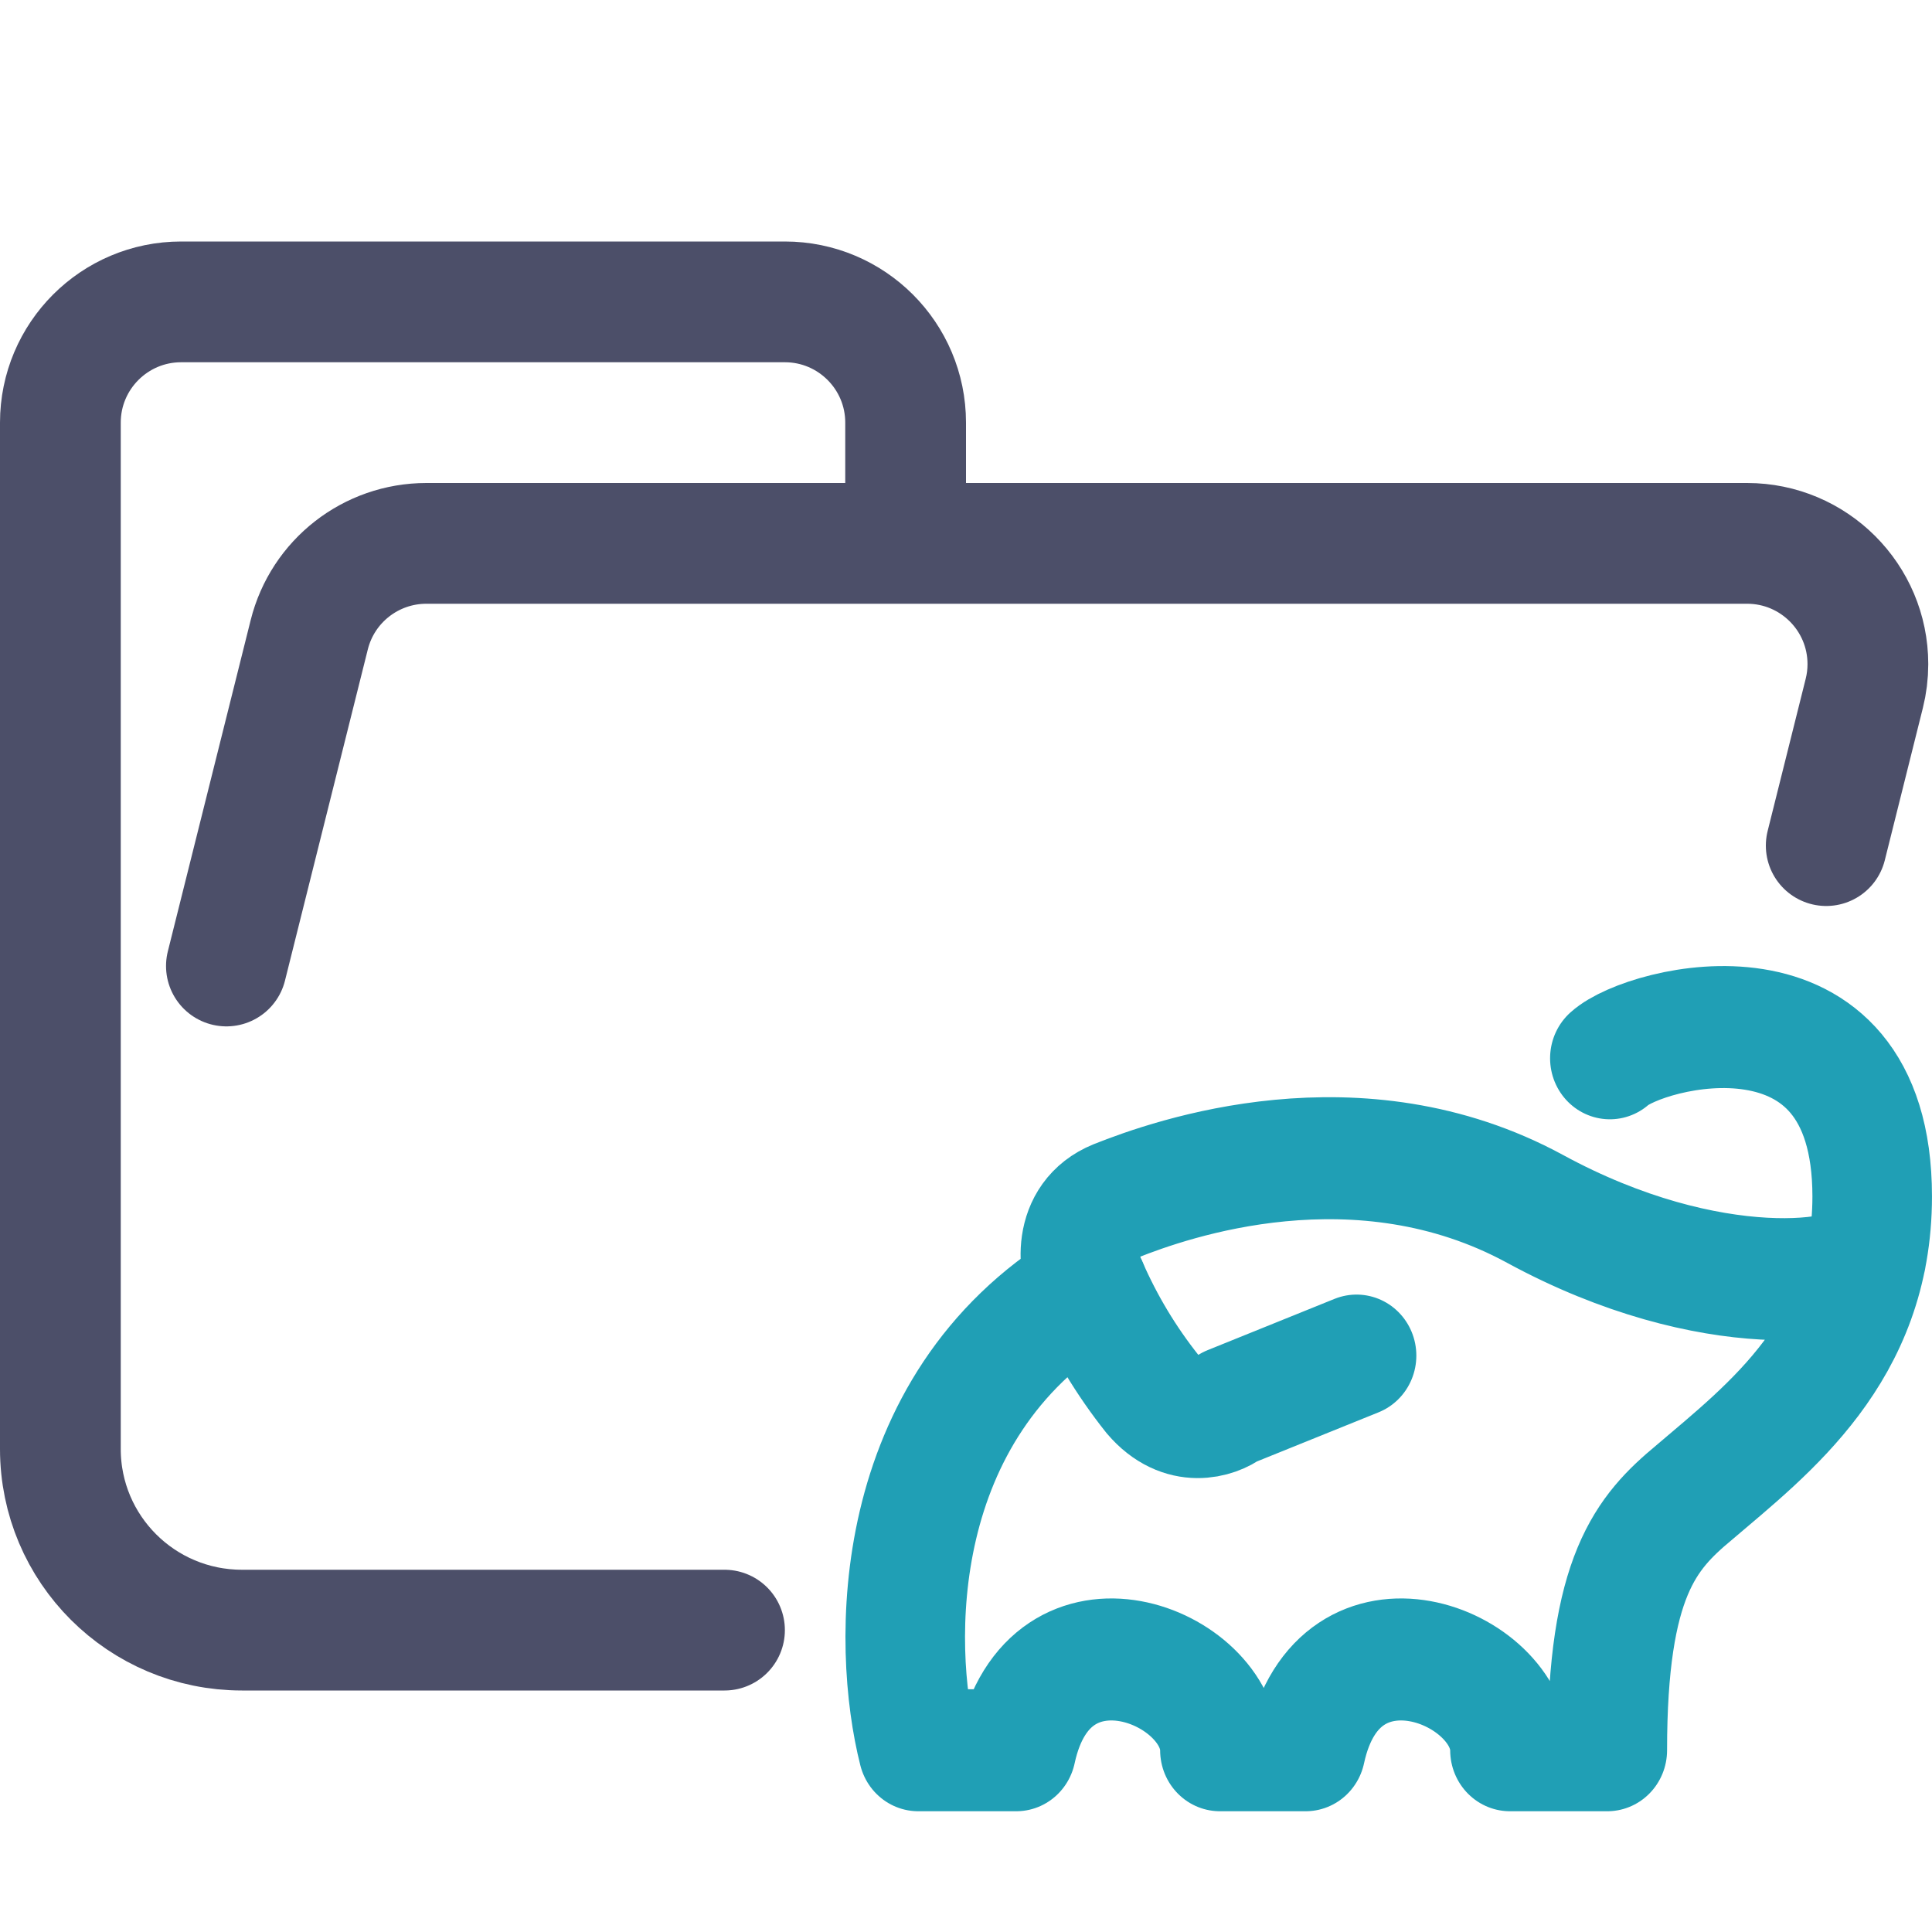
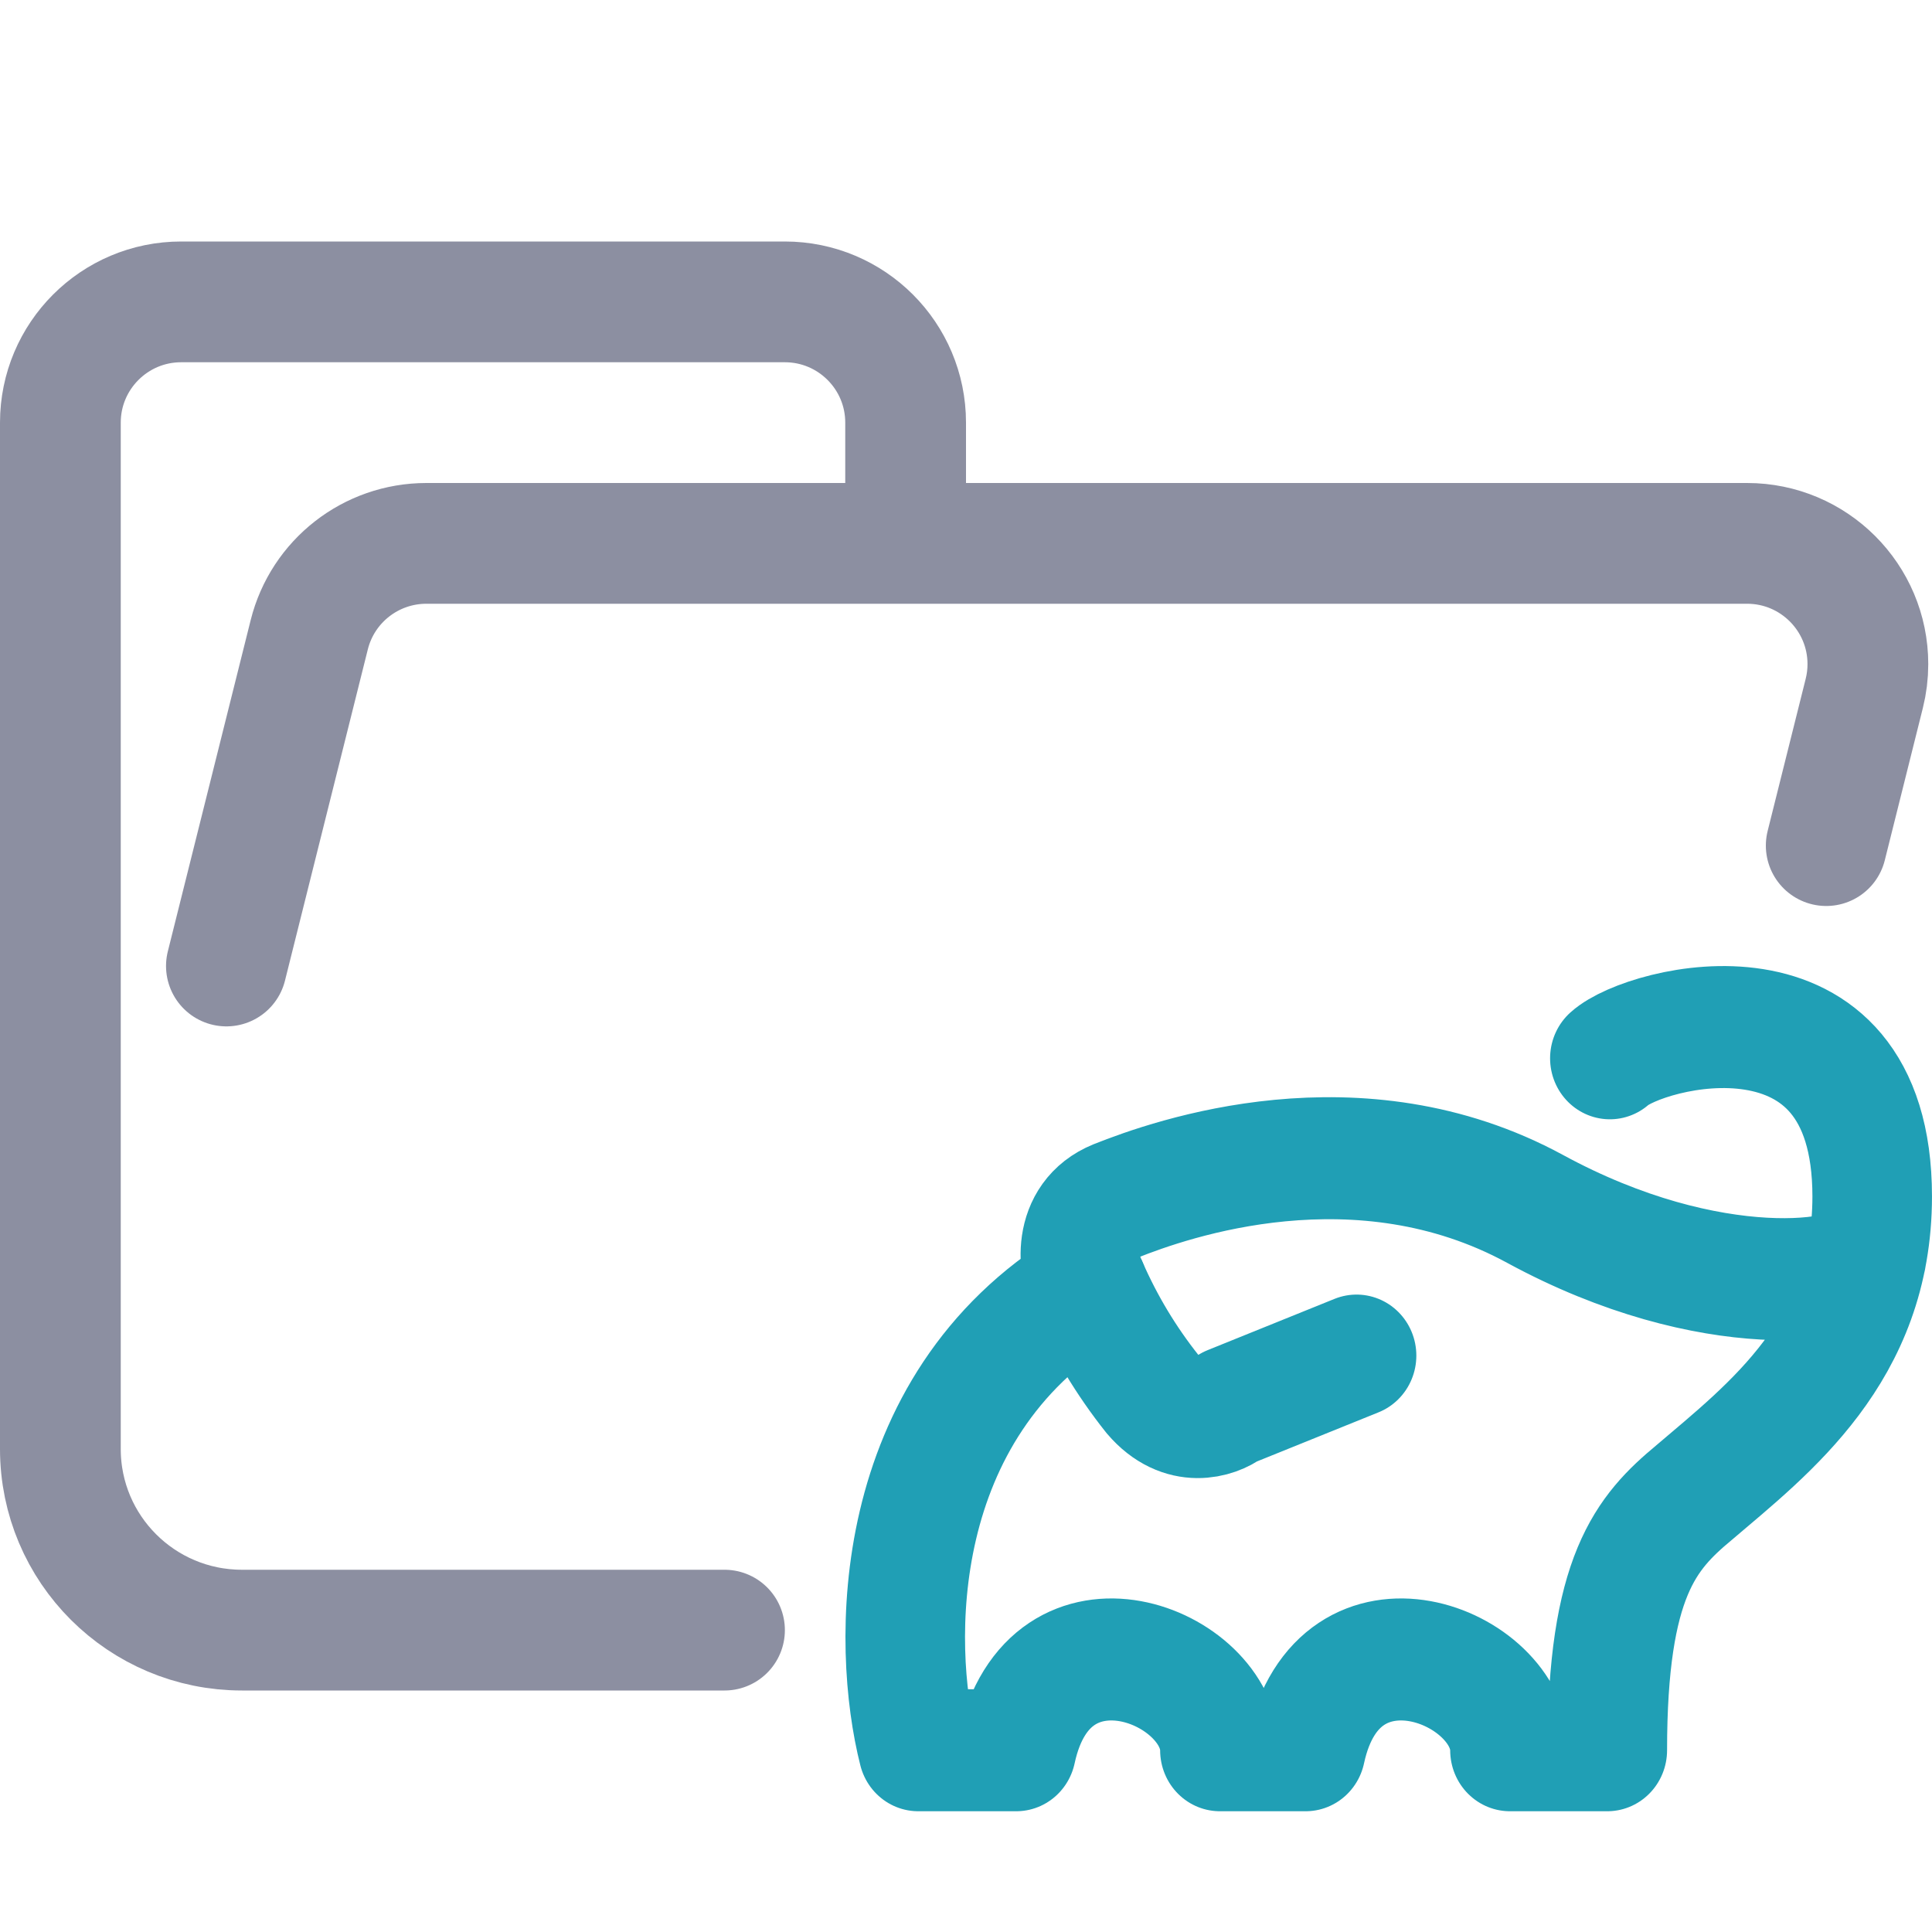
<svg xmlns="http://www.w3.org/2000/svg" width="16" height="16" viewBox="0 0 16 16">
-   <path fill="none" stroke="#4c4f69" stroke-linecap="round" stroke-linejoin="round" d="M 1.875,8 2.561,5.257 C 2.672,4.812 3.072,4.5 3.531,4.5 H 14.469 c 0.552,0 1,0.448 1,1 0,0.082 -0.01,0.163 -0.03,0.243 L 15.124,7.003 M 6,13.5 H 2.004 C 1.172,13.5 0.5,12.828 0.5,12 V 3.5 c 0,-0.552 0.448,-1 1,-1 h 5 c 0.552,0 1,0.448 1,1 v 1" />
+   <path fill="none" stroke="#8C8FA1" stroke-linecap="round" stroke-linejoin="round" d="M 1.875,8 2.561,5.257 C 2.672,4.812 3.072,4.5 3.531,4.5 H 14.469 c 0.552,0 1,0.448 1,1 0,0.082 -0.01,0.163 -0.03,0.243 L 15.124,7.003 M 6,13.5 H 2.004 C 1.172,13.5 0.5,12.828 0.5,12 V 3.5 c 0,-0.552 0.448,-1 1,-1 h 5 c 0.552,0 1,0.448 1,1 v 1" />
  <g fill="none" stroke="#209fb5" stroke-linecap="round" stroke-linejoin="round" stroke-width="1.855" transform="matrix(.53379 0 0 .54472 7.231 7.141)">
    <path d="M 7.5,7.5 5.53,8.28 C 5.33,8.43 4.79,8.61 4.33,8.08 a 7.3,7.3 0 0 1 -1,-1.63" />
    <path d="m 11.43,2.98 c 0.54,-0.48 4.07,-1.39 4.07,2.1 0,2.34 -1.6,3.53 -2.76,4.5 -0.75,0.61 -1.35,1.28 -1.35,3.92 H 9.88 c 0,-1.29 -2.66,-2.32 -3.17,0 H 5.38 c 0,-1.29 -2.65,-2.32 -3.16,0 H 0.7 C 0.29,11.92 0.22,8.3 3.33,6.45 3.18,6.2 3.06,5.43 3.76,5.15 4.63,4.81 7.53,3.81 10.27,5.27 c 2.74,1.46 5.01,1.12 5.14,0.74" />
  </g>
</svg>
